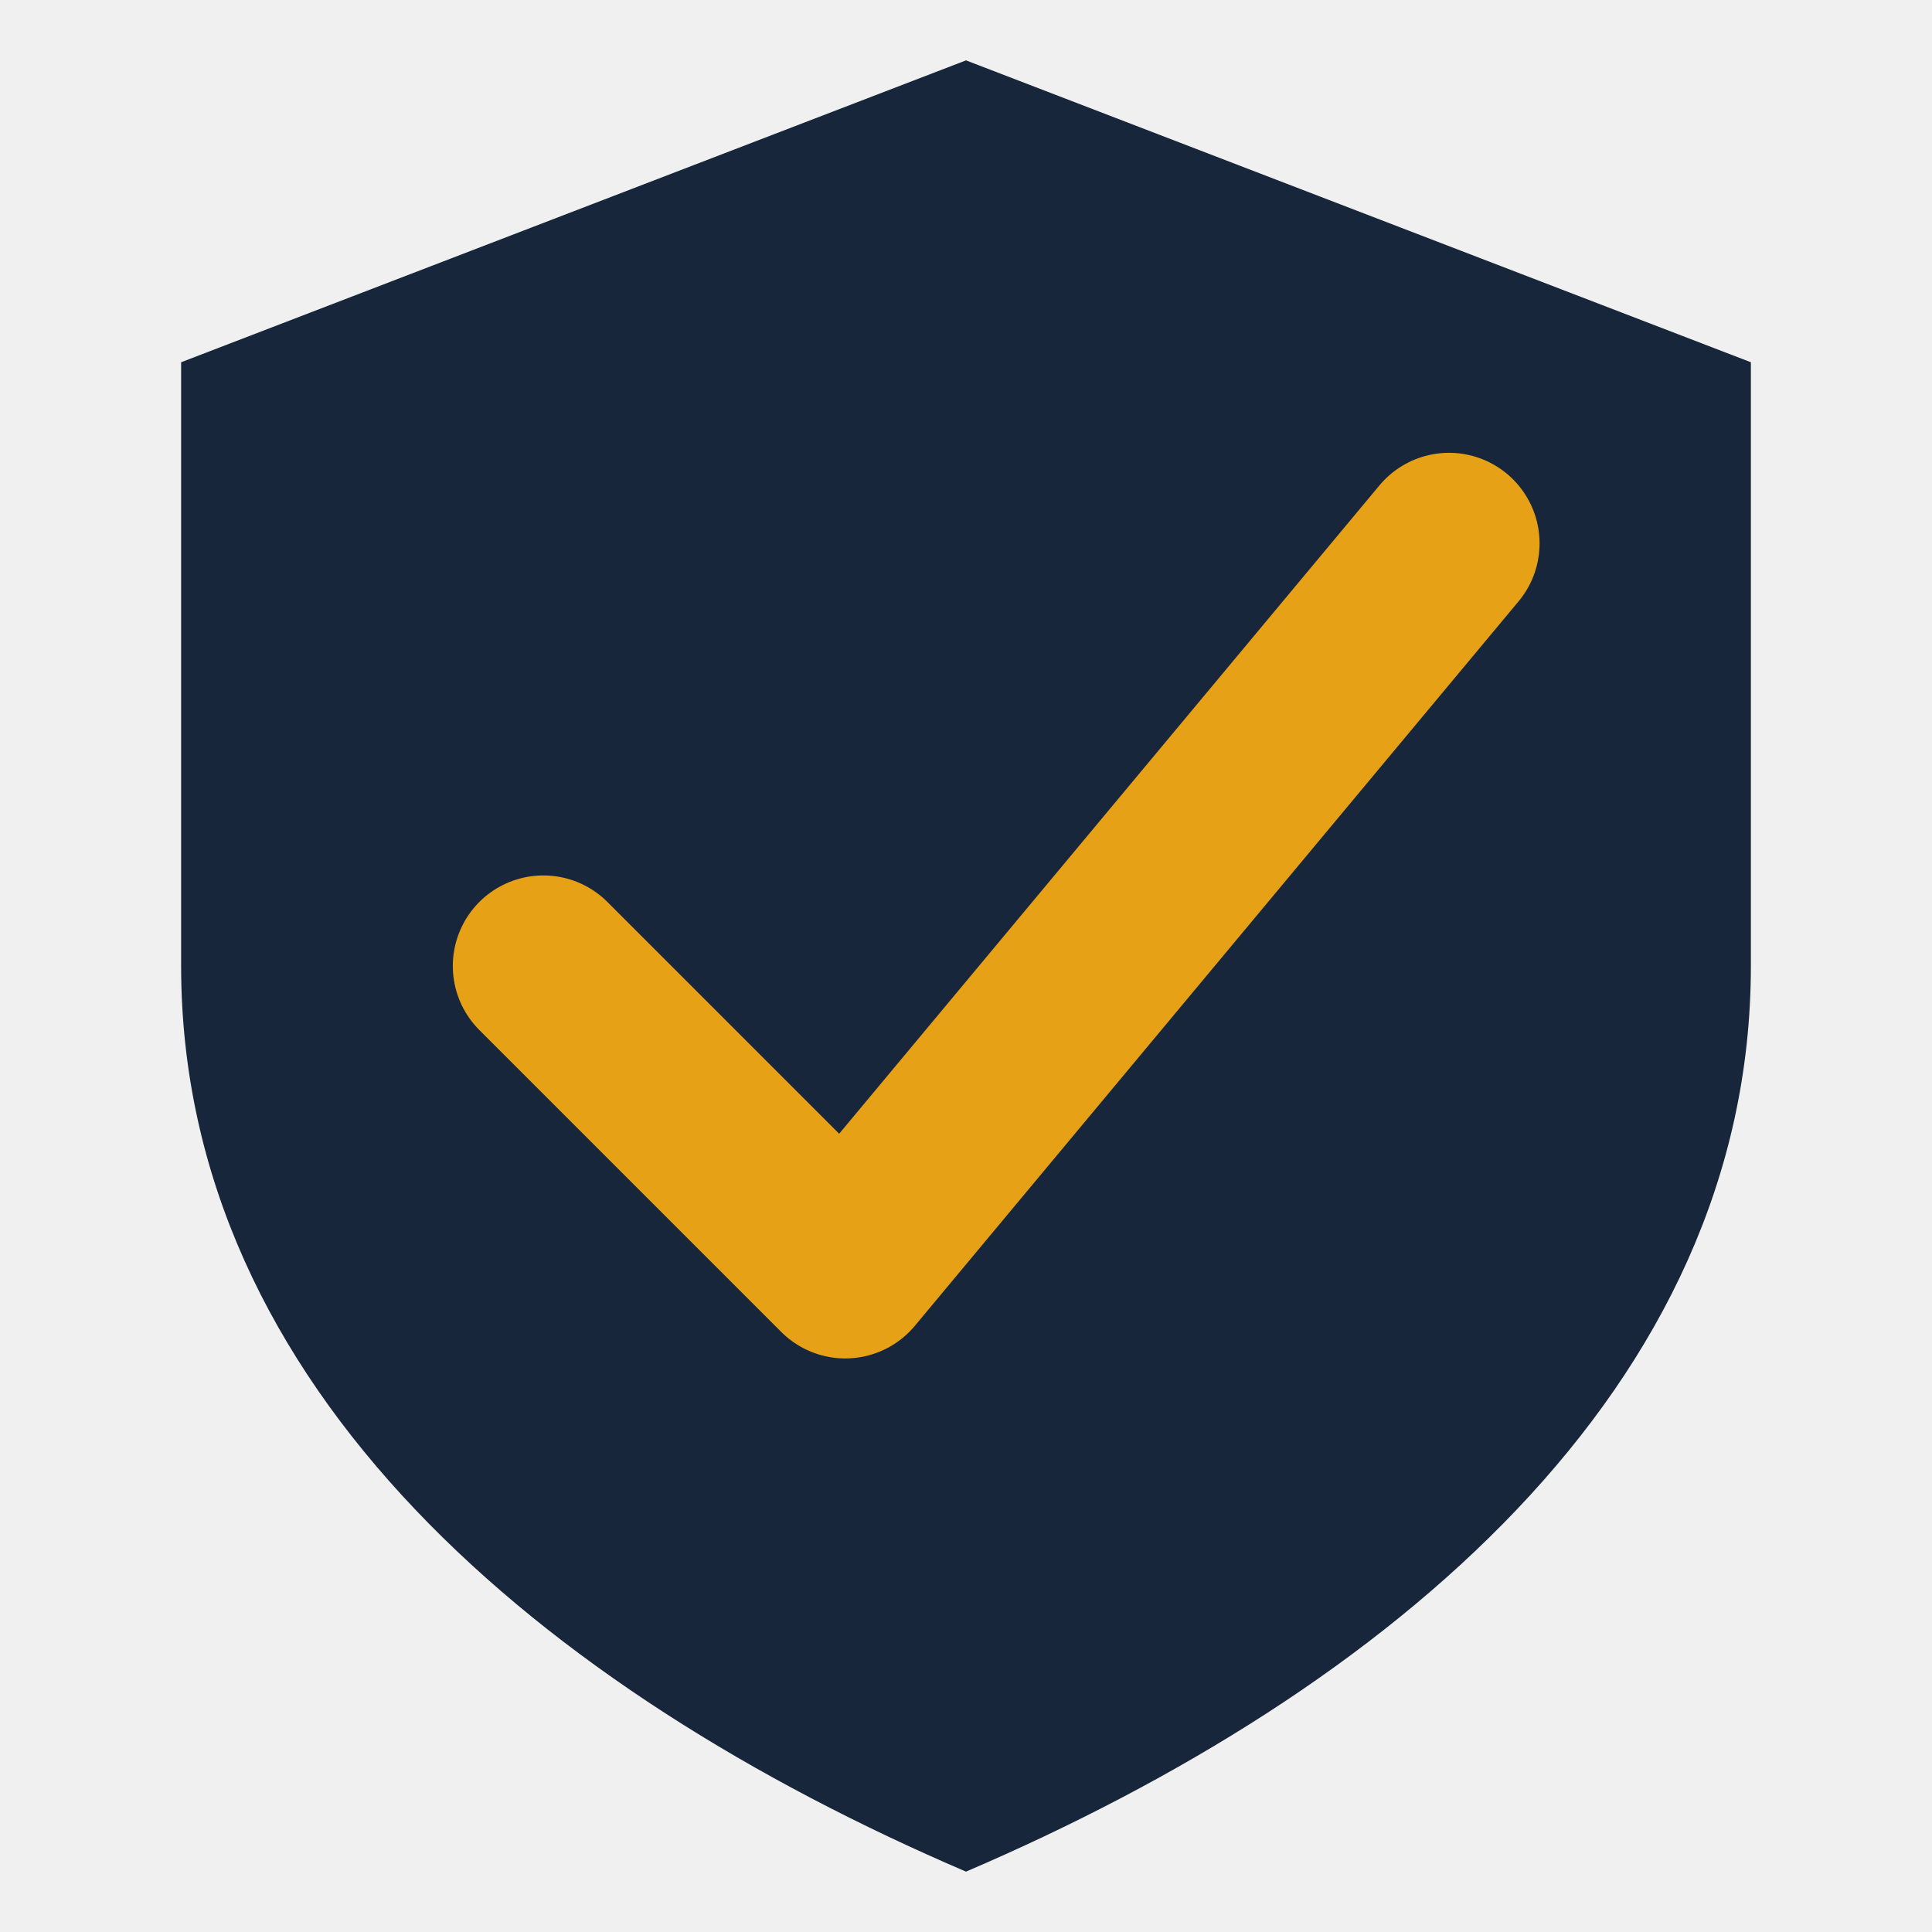
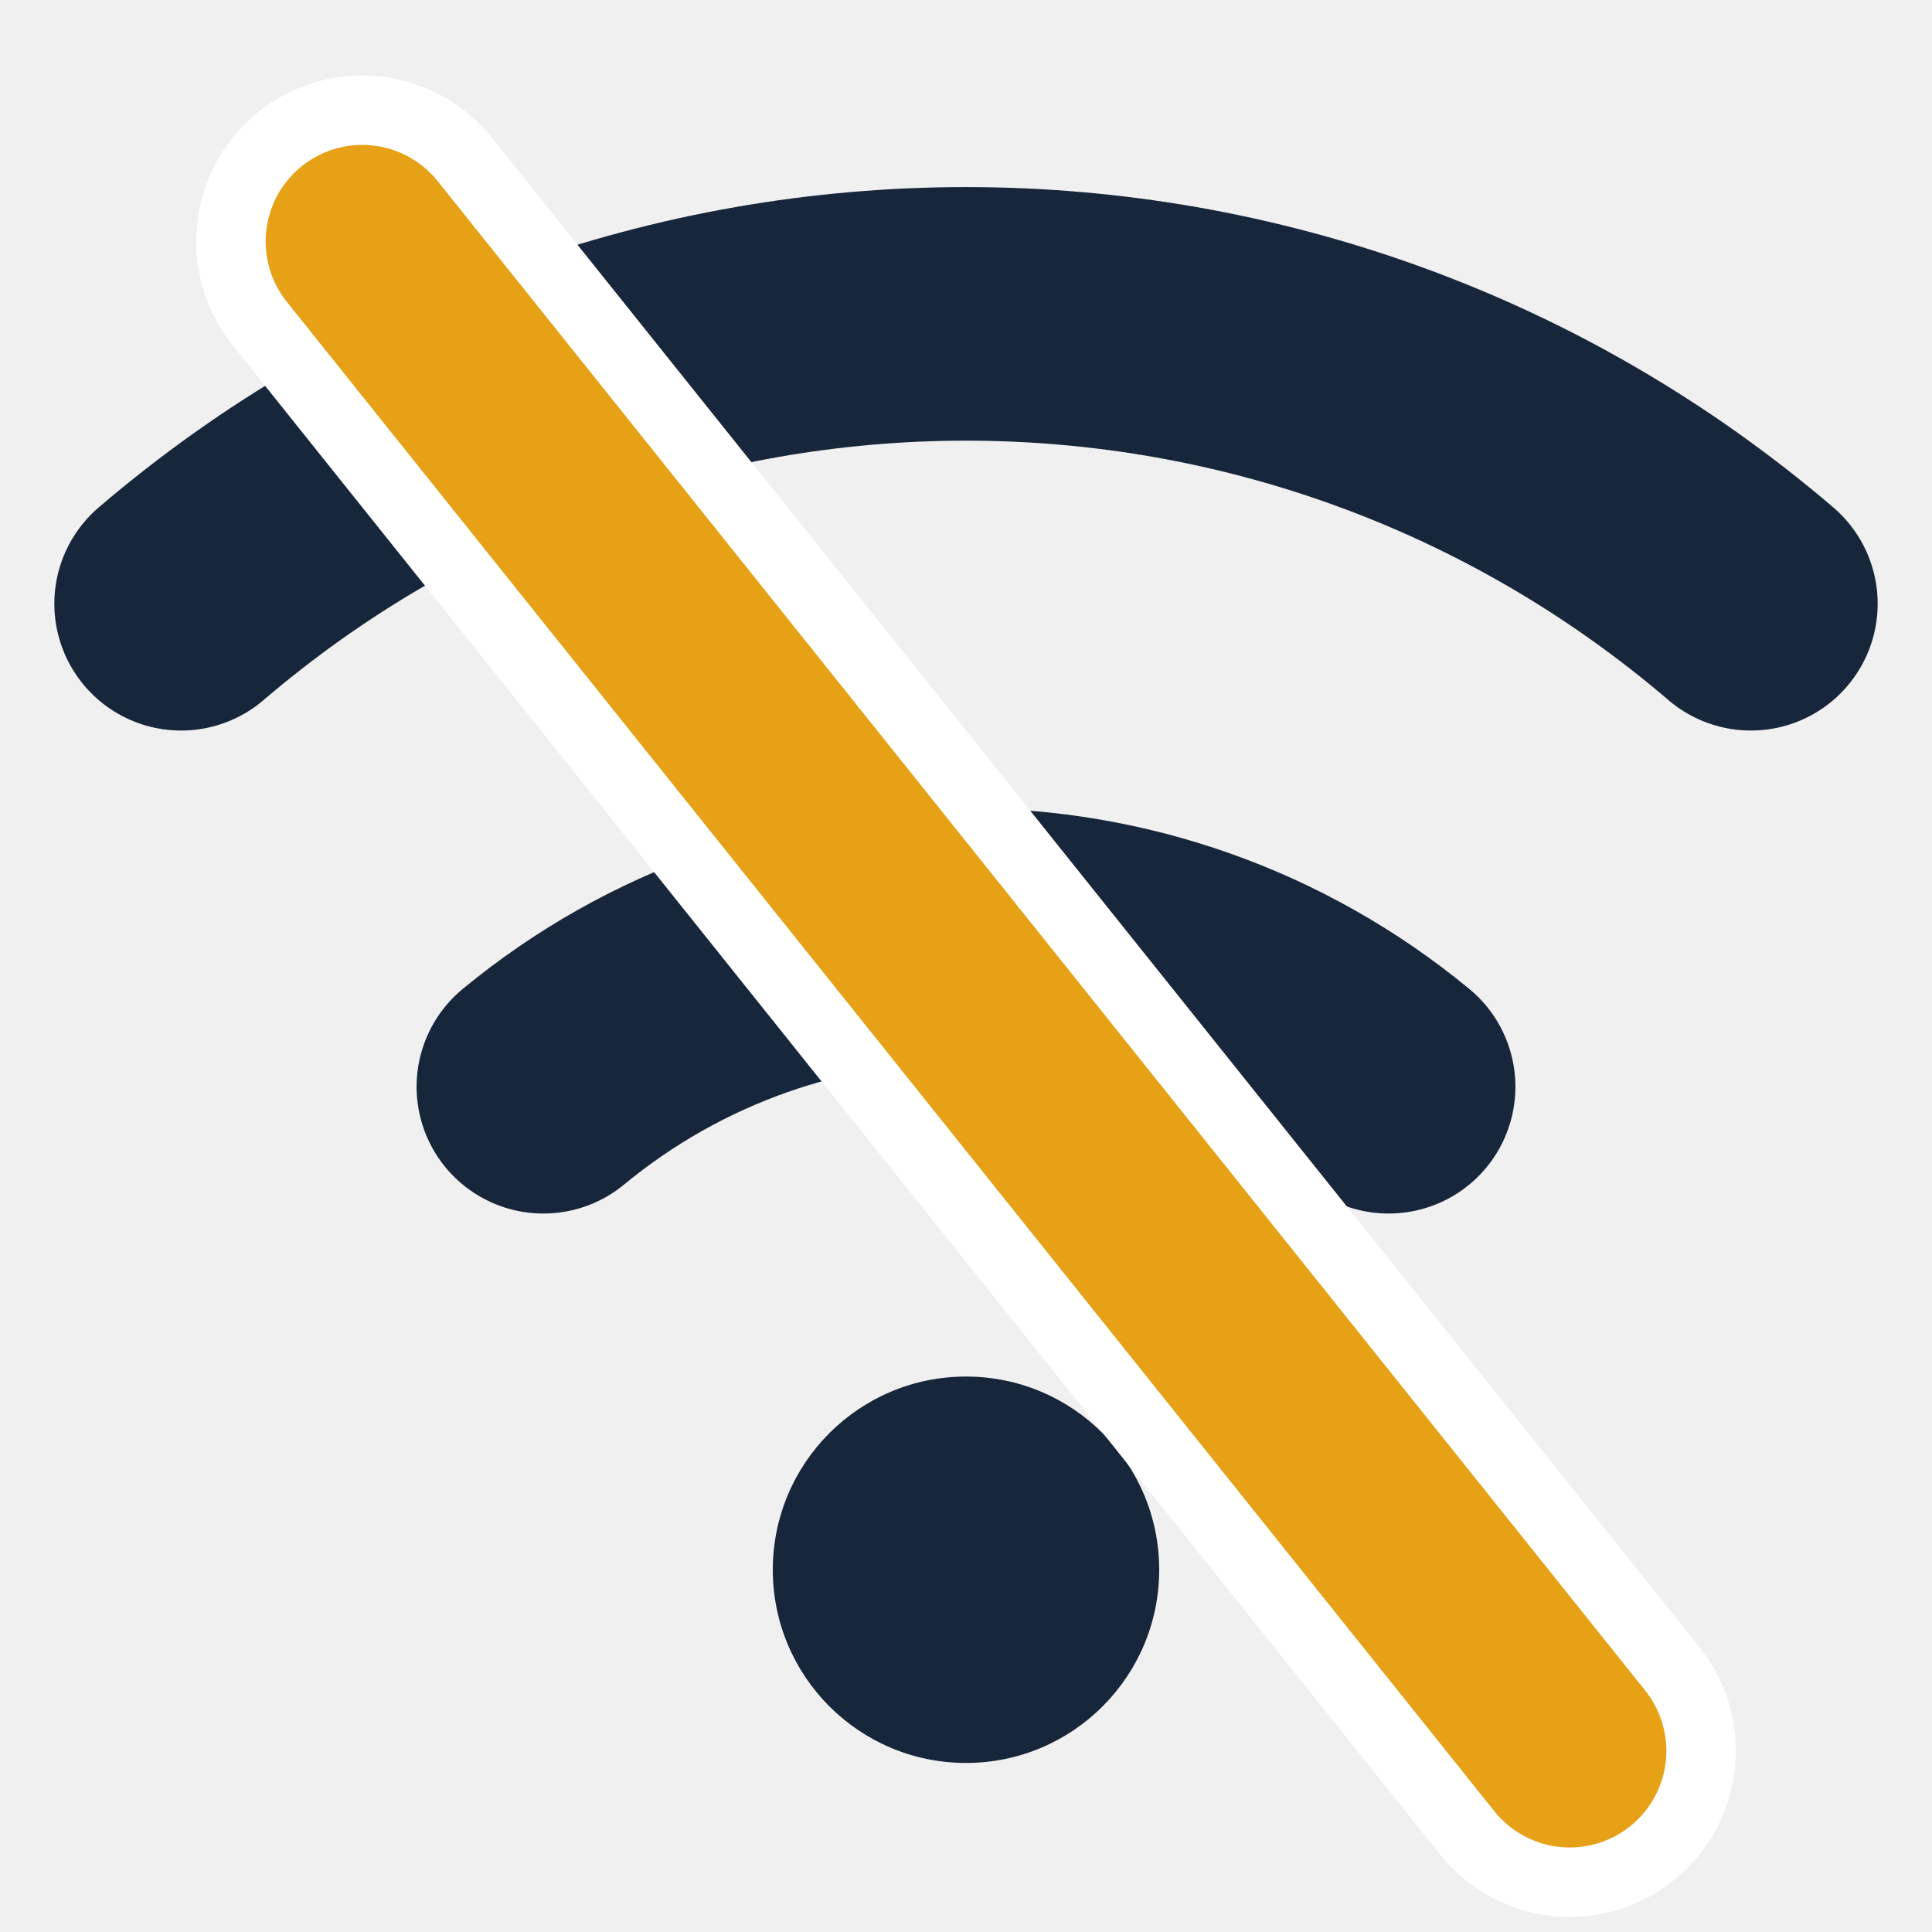
- <svg xmlns="http://www.w3.org/2000/svg" viewBox="0 0 32 32" width="32" height="32" stroke-linecap="round" stroke-linejoin="round">
-   <path d="M16 1 29 6v10c0 7-6 12-13 15C9 28 3 23 3 16V6z" fill="#17263a" />
-   <path d="m9 16 5 5 10-12" fill="none" stroke="#e7a116" stroke-width="3" />
+ <svg xmlns="http://www.w3.org/2000/svg" viewBox="0 0 32 32" width="32" height="32">
+   <path d="M3 10a20 20 0 0 1 26 0M9 18a11 11 0 0 1 14 0" fill="none" stroke="#17263a" stroke-width="4.2" stroke-linecap="round" />
+   <circle cx="16" cy="26" r="3.2" fill="#17263a" />
+   <path d="M6 4 26 29" fill="none" stroke="#fff" stroke-width="5.5" stroke-linecap="round" />
+   <path d="M6 4 26 29" fill="none" stroke="#e7a116" stroke-width="3.2" stroke-linecap="round" />
</svg>
